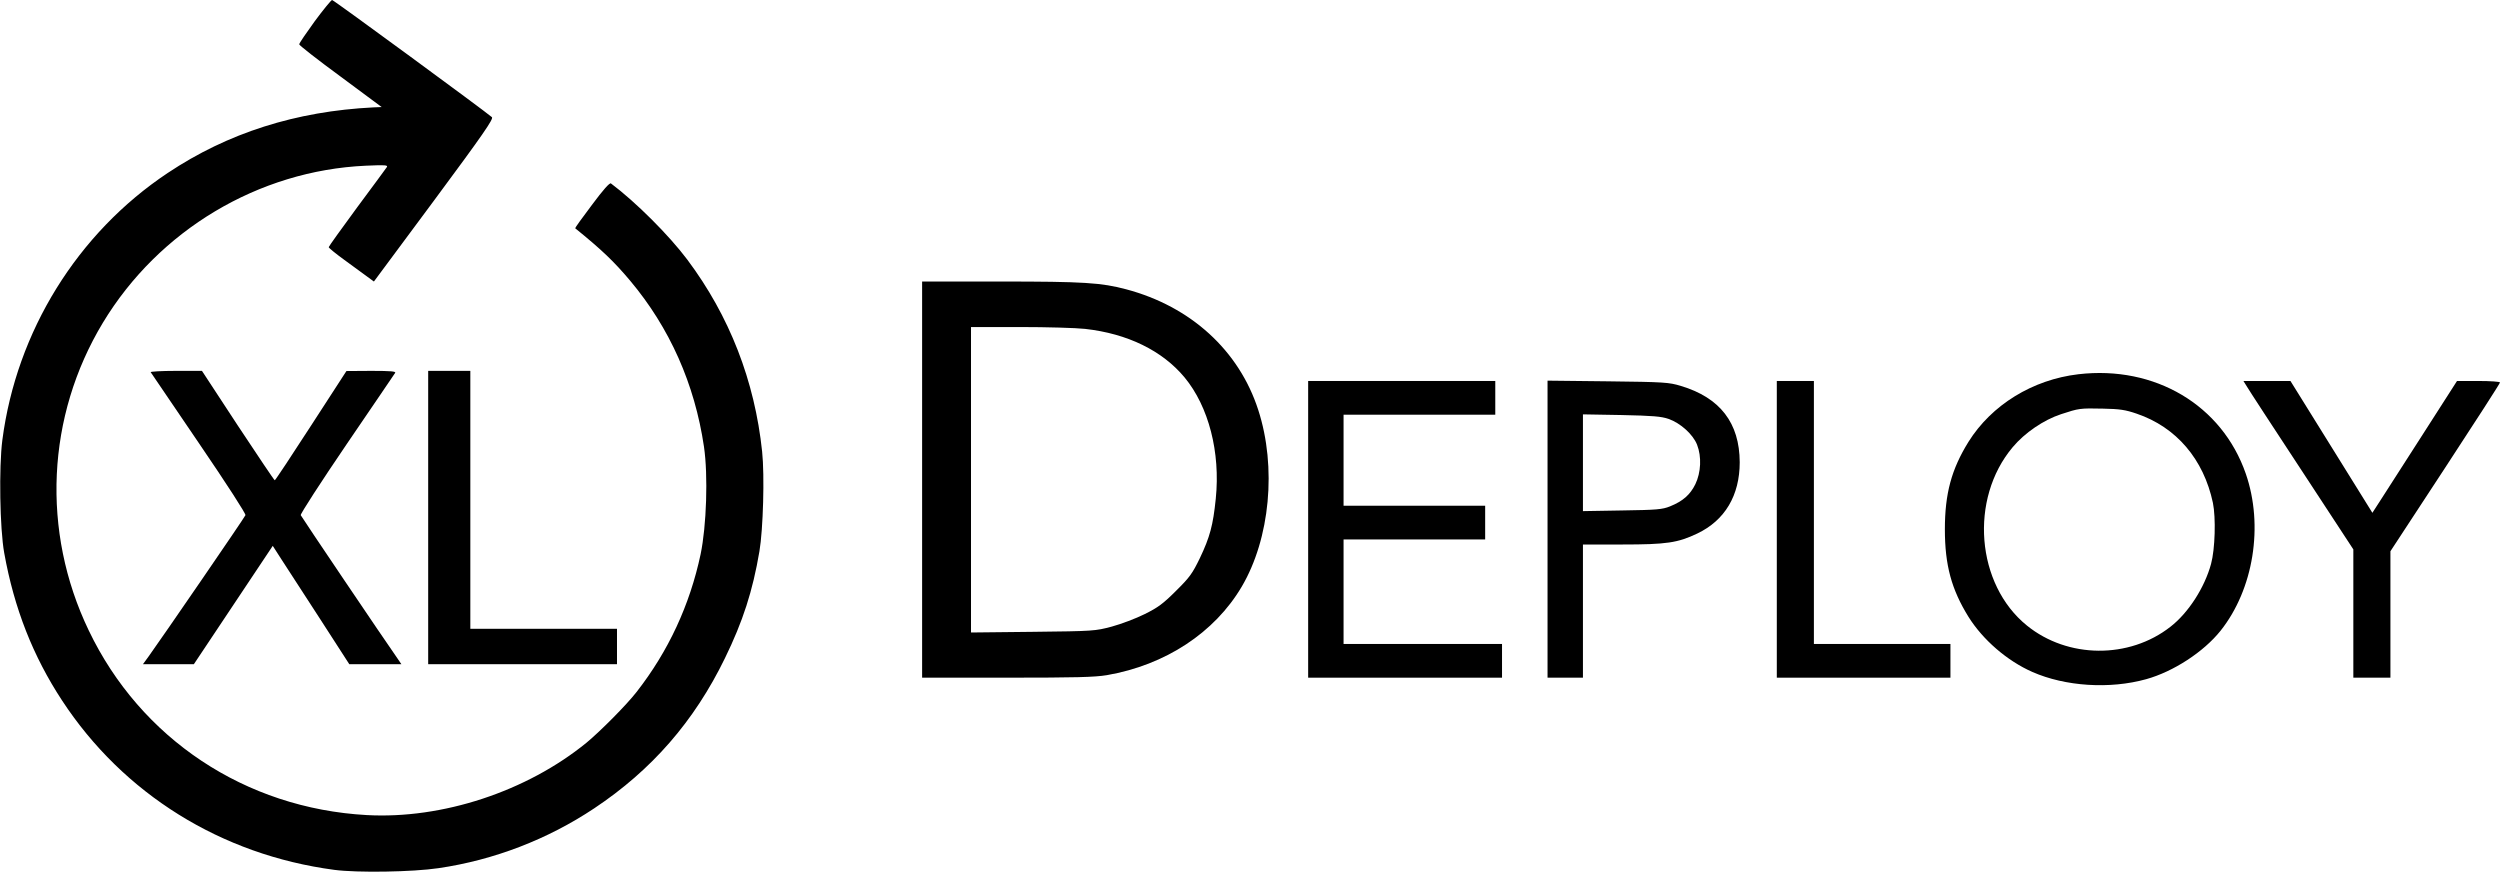
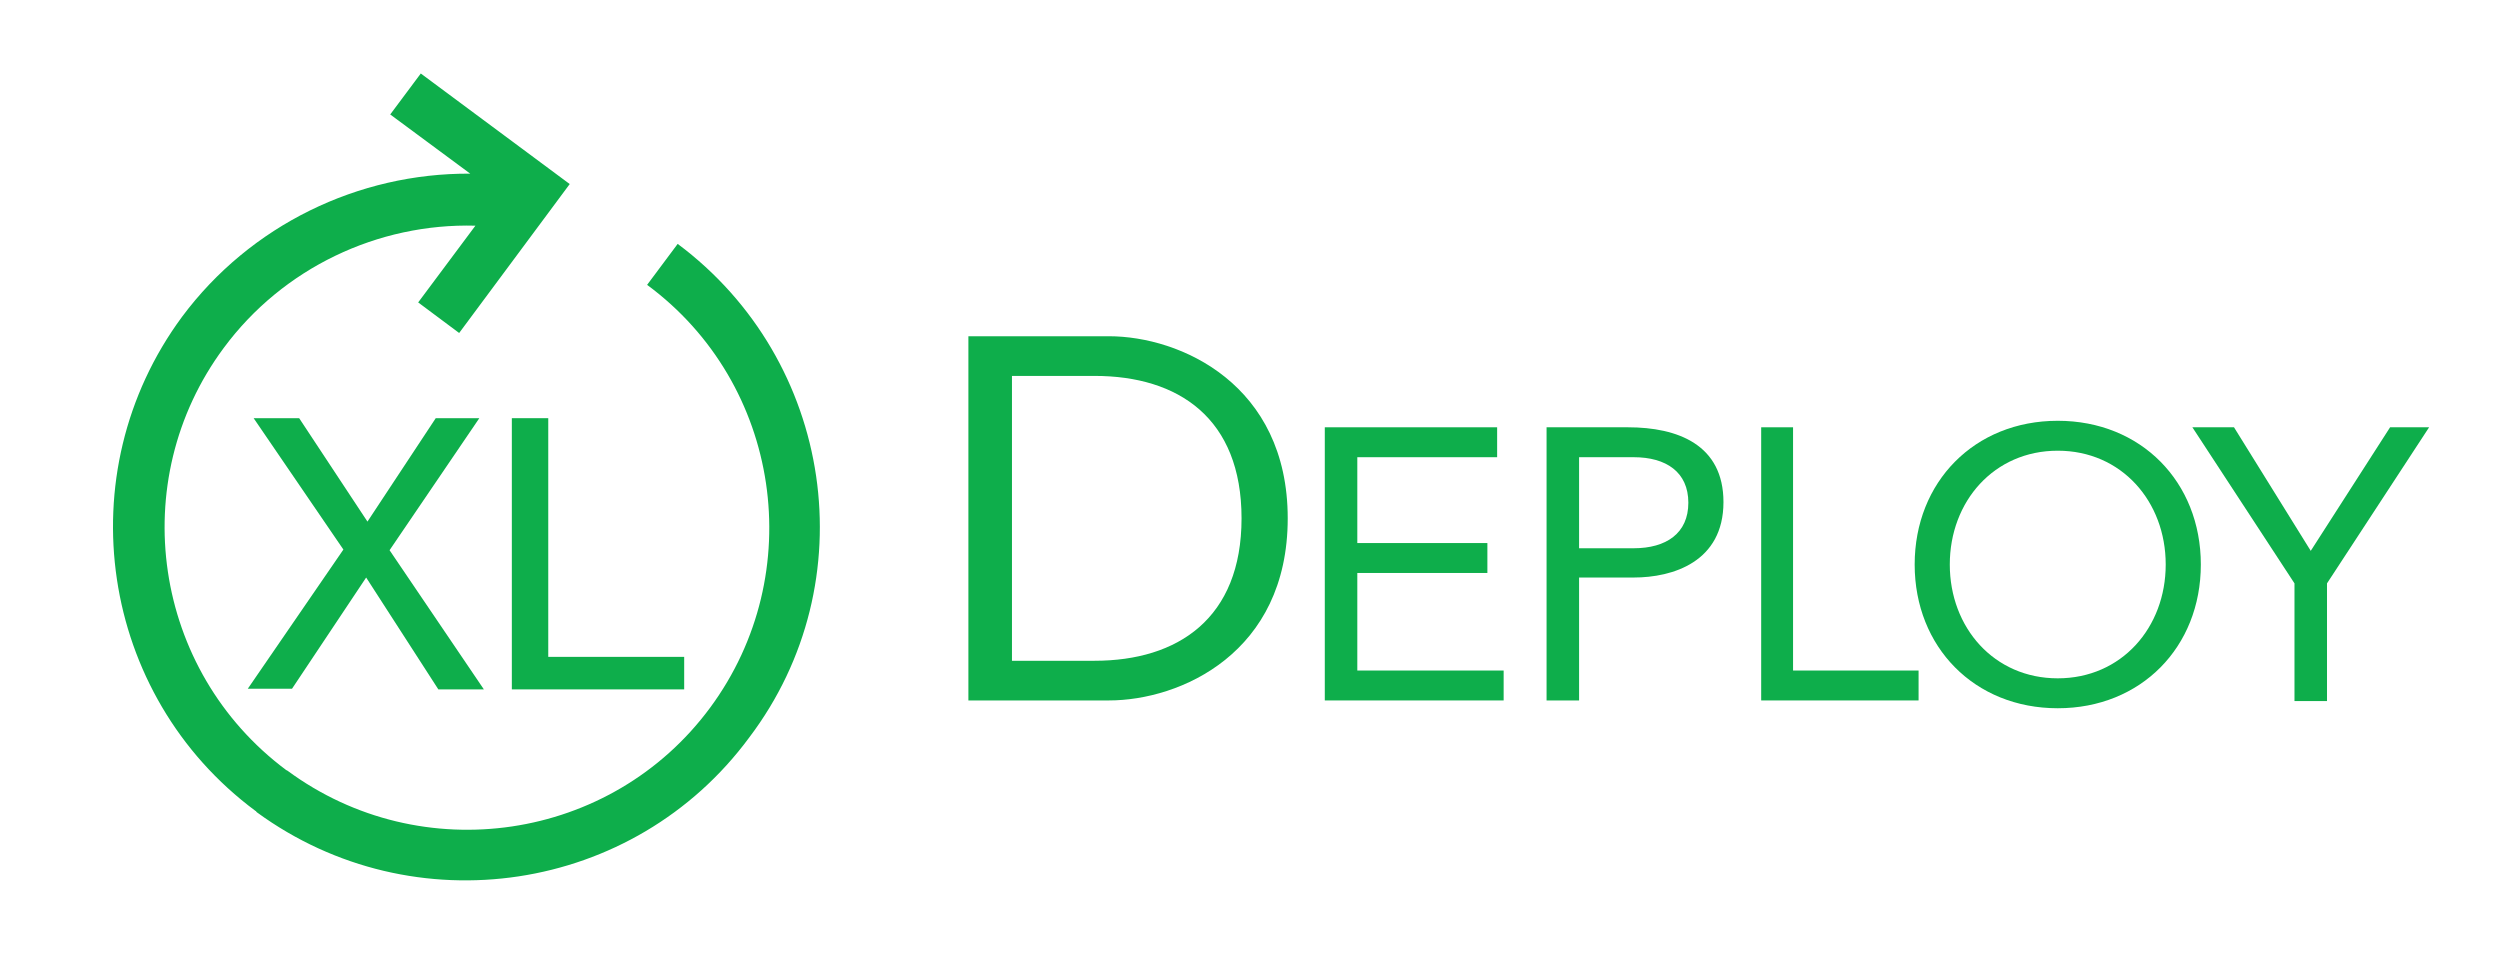
- <svg xmlns="http://www.w3.org/2000/svg" version="1.0" width="1483pt" height="517pt" viewBox="0 0 1483 517" preserveAspectRatio="xMidYMid meet">
-   <g transform="translate(0,517) scale(0.1,-0.1)" fill="#000000" stroke="none">
-     <path d="M1867 5044 c-50 -69 -92 -130 -92 -137 0 -6 110 -92 245 -191 l244 -181 -49 -2 c-459 -23 -863 -151 -1220 -389 -536 -357 -897 -940 -981 -1584 -21 -162 -15 -527 11 -670 59 -329 171 -613 343 -875 363 -554 944 -916 1615 -1005 136 -18 464 -13 618 10 329 48 648 171 924 355 341 227 593 516 775 890 107 219 165 399 205 635 22 130 31 448 16 591 -44 419 -193 804 -444 1139 -108 144 -305 341 -453 452 -8 5 -46 -38 -113 -128 -57 -75 -101 -137 -99 -138 159 -129 230 -197 326 -311 235 -280 383 -613 438 -985 25 -171 15 -470 -20 -638 -64 -301 -191 -575 -380 -817 -60 -77 -213 -231 -296 -300 -355 -290 -857 -455 -1305 -430 -720 40 -1341 452 -1649 1096 -282 588 -250 1270 84 1824 332 550 923 903 1559 932 114 5 133 4 126 -8 -5 -8 -85 -116 -177 -240 -92 -125 -168 -231 -168 -235 0 -5 42 -39 93 -76 50 -37 111 -81 134 -98 l41 -30 357 481 c292 394 354 484 343 494 -37 33 -939 695 -948 695 -5 0 -52 -57 -103 -126z" />
-     <path d="M5470 2325 l0 -1175 504 0 c407 0 520 3 592 15 347 60 639 252 800 525 168 285 208 709 98 1048 -114 353 -400 614 -784 716 -147 39 -249 46 -747 46 l-463 0 0 -1175z m967 894 c251 -28 458 -129 590 -288 143 -173 213 -444 185 -719 -16 -158 -35 -228 -94 -352 -45 -93 -61 -115 -142 -195 -76 -76 -107 -99 -186 -138 -52 -26 -140 -59 -195 -74 -98 -26 -106 -27 -467 -31 l-368 -4 0 906 0 906 290 0 c160 0 334 -5 387 -11z" />
-     <path d="M894 2962 c3 -5 132 -195 286 -421 169 -248 279 -419 276 -427 -5 -14 -496 -729 -573 -836 l-35 -48 151 0 151 0 234 351 234 351 54 -84 c30 -46 132 -203 227 -350 l173 -268 155 0 154 0 -19 28 c-83 118 -574 846 -578 856 -3 7 120 197 273 422 154 225 282 415 287 422 6 9 -25 12 -141 12 l-148 -1 -210 -324 c-115 -178 -212 -324 -215 -324 -3 -1 -101 146 -219 324 l-213 325 -155 0 c-85 0 -152 -4 -149 -8z" />
-     <path d="M2540 2100 l0 -870 560 0 560 0 0 105 0 105 -435 0 -435 0 0 765 0 765 -125 0 -125 0 0 -870z" />
-     <path d="M12329 2950 c-272 -32 -515 -182 -652 -401 -101 -163 -140 -307 -140 -519 0 -212 39 -356 140 -519 85 -136 229 -261 379 -327 195 -86 459 -103 675 -43 162 45 341 162 441 287 196 246 257 623 150 932 -141 407 -539 643 -993 590z m346 -234 c235 -80 397 -270 452 -529 18 -88 13 -274 -11 -362 -38 -140 -134 -290 -241 -373 -245 -192 -609 -189 -851 7 -302 244 -343 751 -85 1058 72 86 184 162 287 196 107 35 112 36 249 33 100 -2 133 -7 200 -30z" />
-     <path d="M7760 2030 l0 -880 575 0 575 0 0 100 0 100 -470 0 -470 0 0 310 0 310 420 0 420 0 0 100 0 100 -420 0 -420 0 0 270 0 270 450 0 450 0 0 100 0 100 -555 0 -555 0 0 -880z" />
-     <path d="M9180 2031 l0 -881 105 0 105 0 0 395 0 395 233 0 c264 0 329 10 445 65 164 78 252 226 252 423 -1 233 -116 383 -350 453 -70 21 -97 23 -432 27 l-358 4 0 -881z m718 654 c71 -25 145 -92 169 -153 28 -72 23 -165 -10 -234 -31 -63 -74 -101 -151 -132 -45 -18 -77 -21 -283 -24 l-233 -4 0 287 0 287 228 -4 c187 -4 236 -8 280 -23z" />
-     <path d="M10540 2030 l0 -880 515 0 515 0 0 100 0 100 -405 0 -405 0 0 780 0 780 -110 0 -110 0 0 -880z" />
-     <path d="M13328 2878 c10 -18 157 -243 326 -500 l306 -467 0 -381 0 -380 110 0 110 0 0 375 0 375 325 496 c179 273 325 500 325 505 0 5 -57 9 -128 9 l-127 0 -200 -312 c-110 -172 -223 -348 -251 -391 l-51 -79 -243 391 -243 391 -140 0 -139 0 20 -32z" />
+ <svg xmlns="http://www.w3.org/2000/svg" version="1.1" id="Layer_1" x="0px" y="0px" viewBox="0 0 384.4 149.1" enable-background="new 0 0 384.4 149.1" xml:space="preserve">
+   <g>
+     <g>
+       <path fill="#0EAE4B" d="M148.9,51.7h21.6c11,0,27.5,7.4,27.5,28c0,20.7-16.5,28-27.5,28h-21.6V51.7z M155.6,101.6h12.7    c12.8,0,22.6-6.5,22.6-21.9c0-15.4-9.7-21.9-22.6-21.9h-12.7V101.6z" />
+       <path fill="#0EAE4B" d="M203.8,65.7h26.4v4.6h-21.5v13.2h20v4.6h-20v15h22.5v4.6h-27.5V65.7z" />
+       <path fill="#0EAE4B" d="M237.8,65.7h12.5c7.7,0,14.7,2.7,14.7,11.5c0,9.2-7.8,11.6-13.8,11.6h-8.4v18.9h-5V65.7z M242.8,84.3h8.4    c5,0,8.4-2.3,8.4-7c0-4.7-3.4-7-8.4-7h-8.4V84.3z" />
+       <path fill="#0EAE4B" d="M270.7,65.7h5v37.4h19.3v4.6h-24.2V65.7z" />
+       <path fill="#0EAE4B" d="M294.4,86.8c0-12.7,9.2-22.1,22-22.1c12.8,0,22,9.4,22,22.1s-9.2,22.1-22,22.1    C303.6,108.9,294.4,99.5,294.4,86.8z M333,86.8c0-9.7-6.8-17.5-16.6-17.5s-16.6,7.8-16.6,17.5s6.8,17.5,16.6,17.5    S333,96.5,333,86.8z" />
+       <path fill="#0EAE4B" d="M352.8,89.7l-15.7-24h6.4l11.8,19l12.2-19h6l-15.7,24v18.1h-5V89.7z" />
+     </g>
+     <g>
+       <path fill="#0EAE4B" d="M44.9,105.9h-6.8l14.7-21.4L39,64.3h7l10.5,15.9L67,64.3h6.7L59.9,84.6l14.5,21.4h-7L56.3,88.8L44.9,105.9    z" />
+       <path fill="#0EAE4B" d="M78.7,64.3h5.6V101h20.9v5H78.7V64.3z" />
+       <path fill="#0EAE4B" d="M104.2,37.5l-4.7,6.3c20.6,15.2,24.9,44.4,9.7,65c-15.2,20.6-44.4,24.9-65,9.7l0,0l-0.2-0.1    c-20.5-15.3-24.8-44.4-9.6-64.9c9.1-12.3,23.7-19.2,38.7-18.8l-8.8,11.8l6.3,4.7l17-22.9l-22.9-17l-4.7,6.3l12.3,9.1    c-17.2-0.1-33.8,7.9-44.3,22c-17.8,24.1-12.7,58.2,11.3,76l0,0v0c0,0,0.1,0,0.1,0.1l0.1,0.1v0c24.1,17.6,58,12.5,75.7-11.5    C133.3,89.5,128.2,55.4,104.2,37.5z" />
+     </g>
  </g>
</svg>
